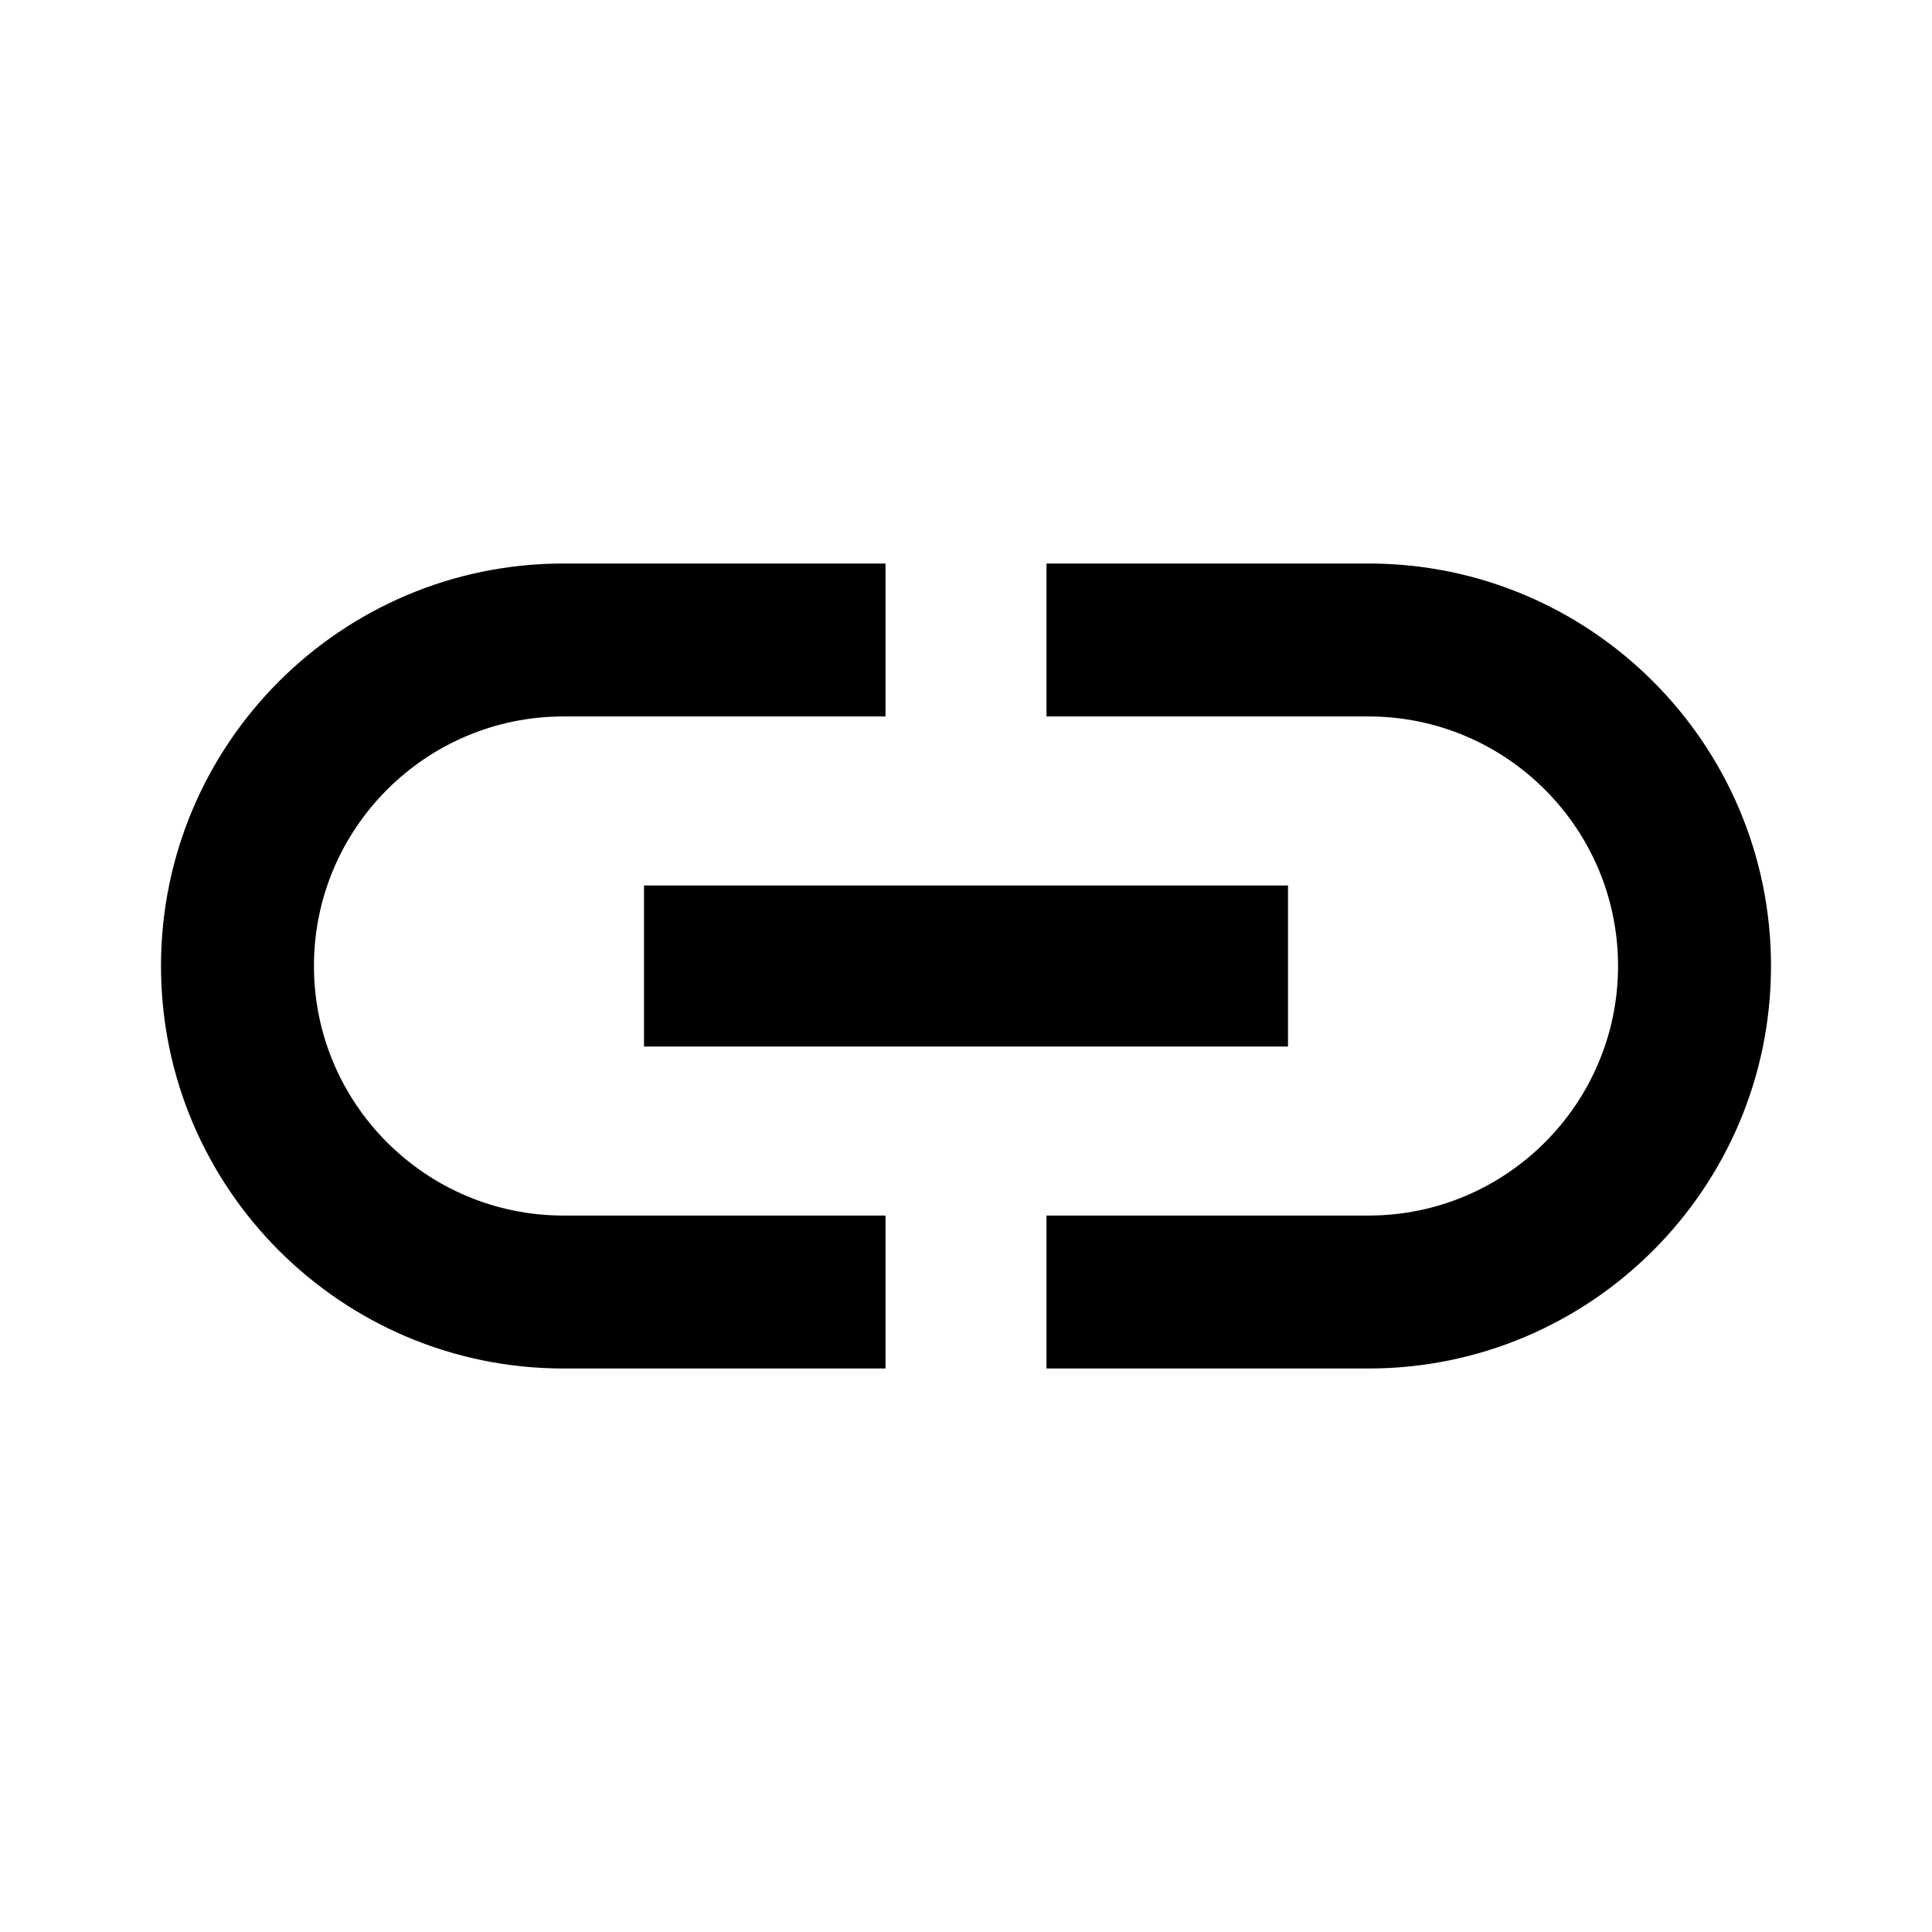
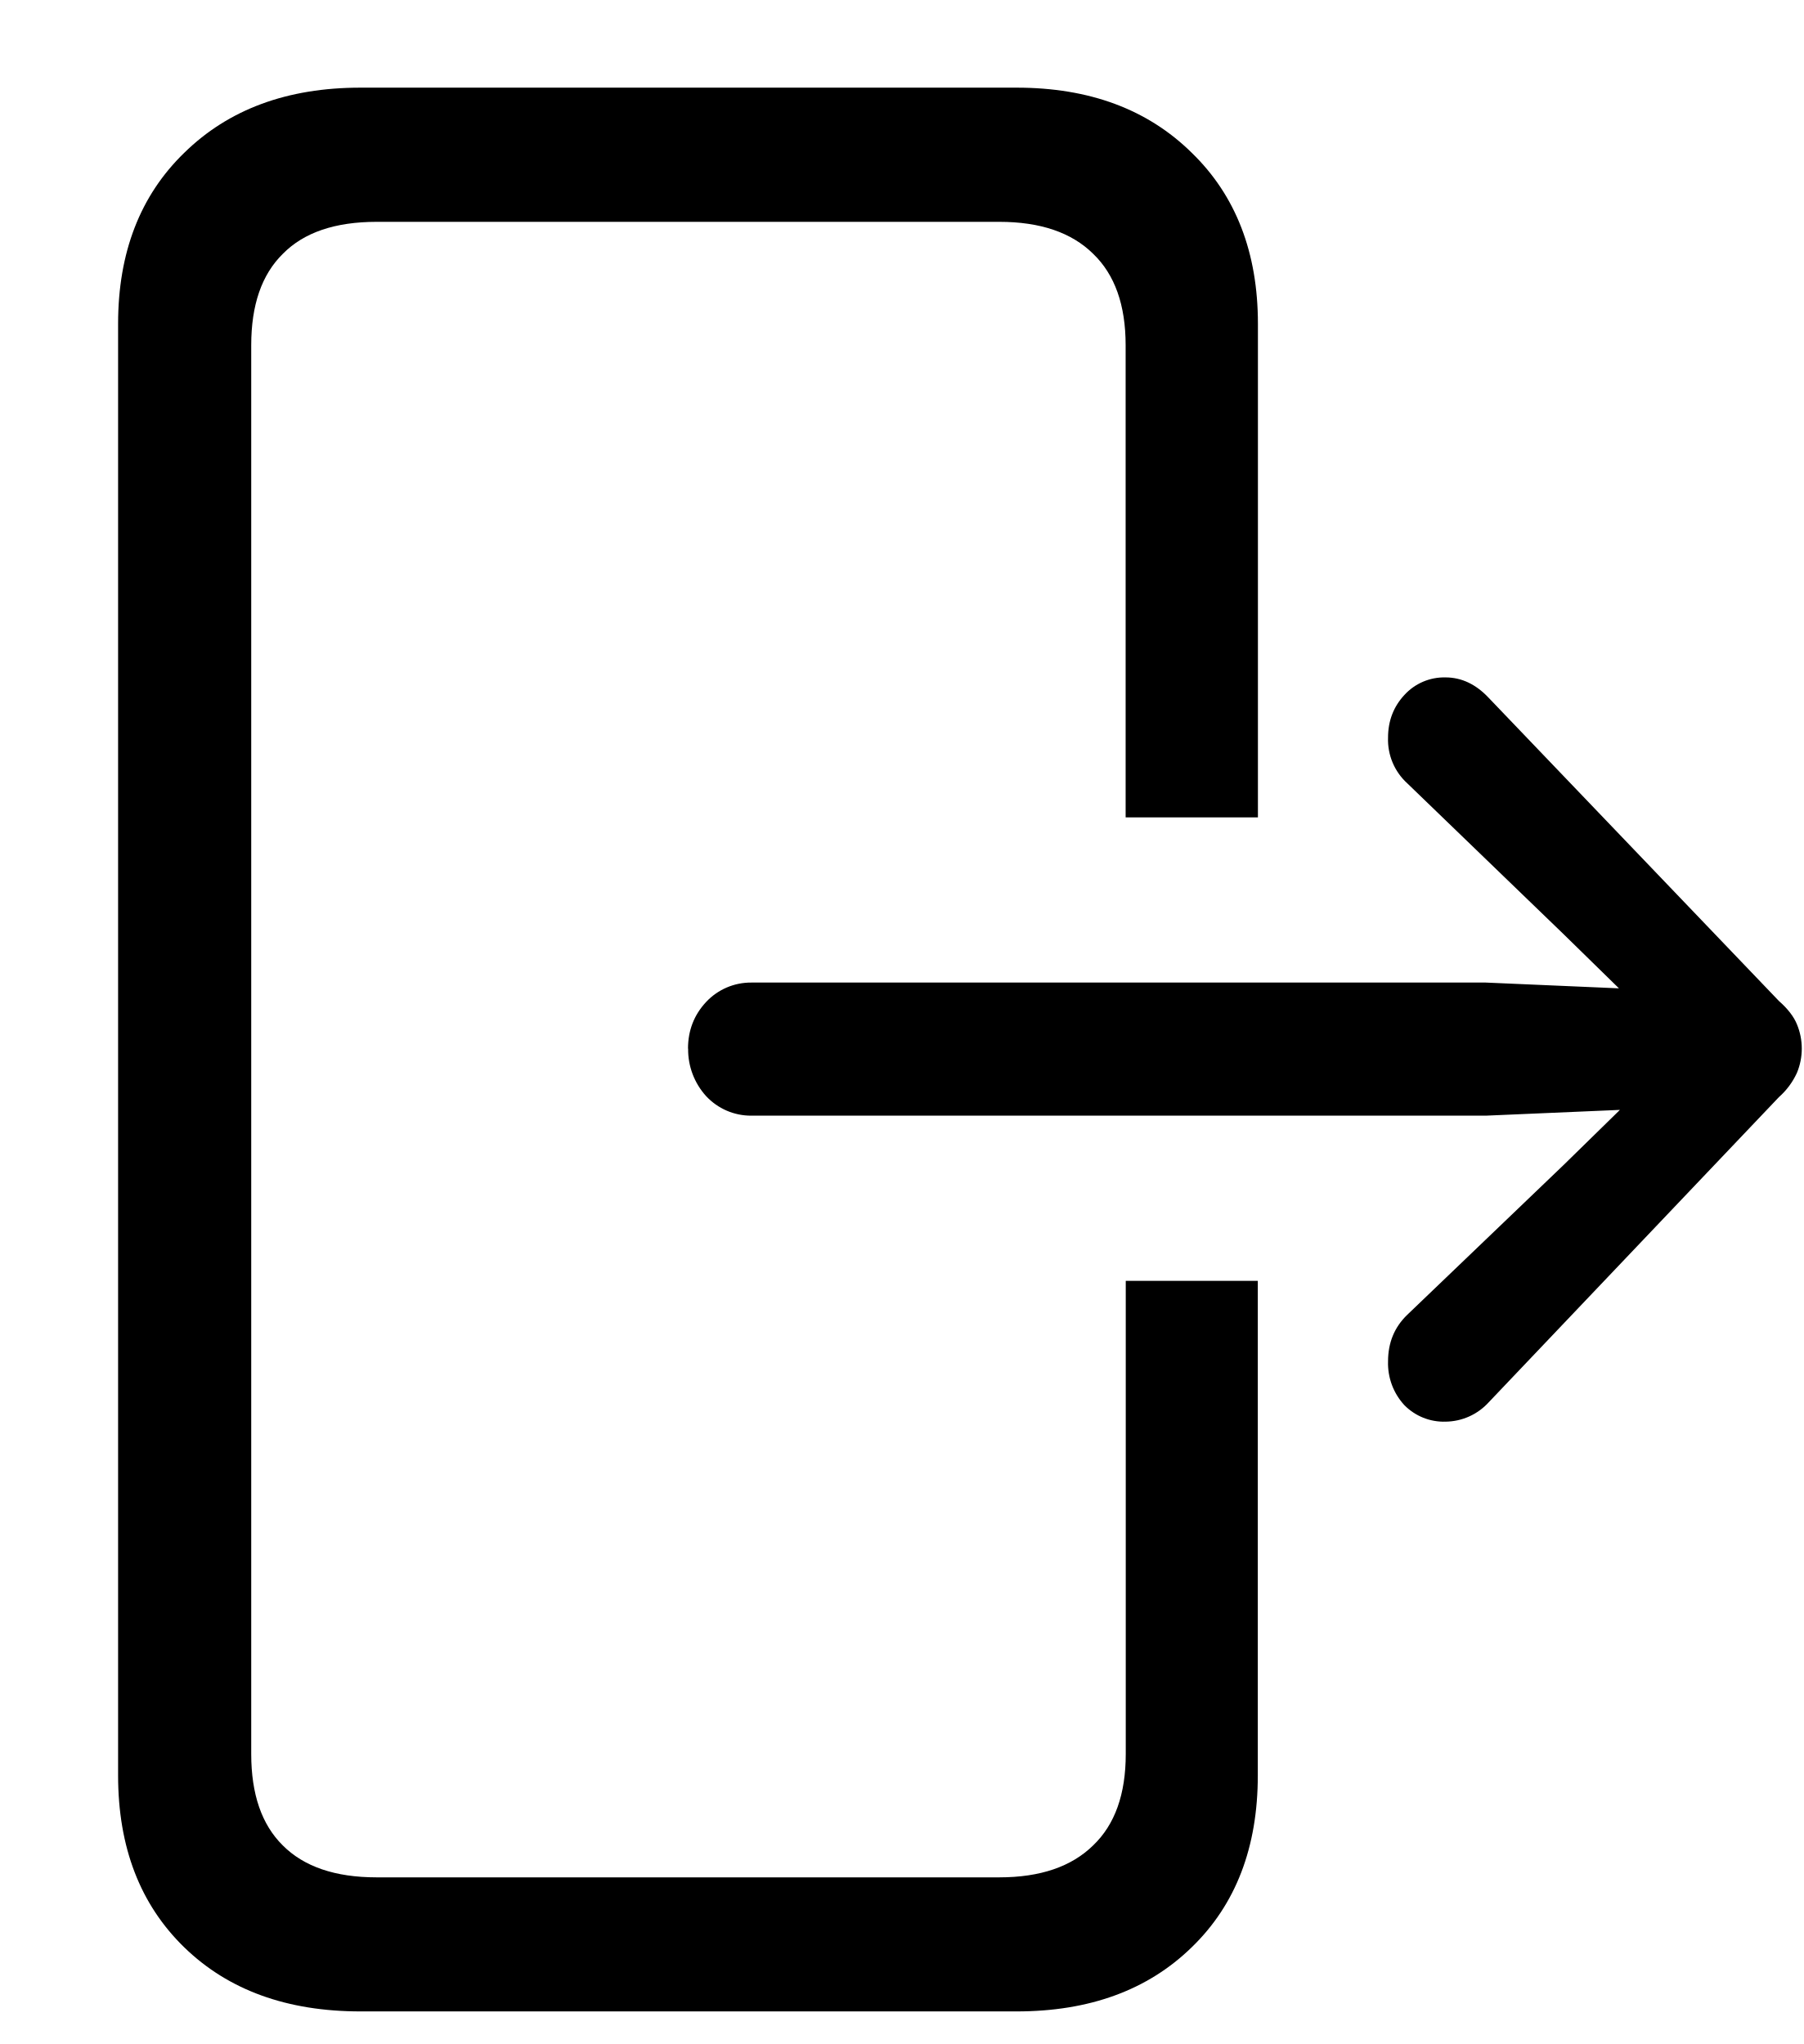
- <svg xmlns="http://www.w3.org/2000/svg" focusable="false" viewBox="0 0 24 24">
-   <path fill="currentColor" d="M3.9 12c0-1.71 1.39-3.1 3.1-3.1h4V7H7c-2.76 0-5 2.24-5 5s2.24 5 5 5h4v-1.9H7c-1.71 0-3.1-1.39-3.1-3.1zM8 13h8v-2H8v2zm9-6h-4v1.9h4c1.71 0 3.1 1.39 3.1 3.1s-1.39 3.1-3.1 3.1h-4V17h4c2.76 0 5-2.24 5-5s-2.24-5-5-5z" />
+ <svg xmlns="http://www.w3.org/2000/svg" focusable="false" fill="none" viewBox="0 0 15 17">
+   <path fill="currentColor" d="M5.721 8.721c0-.15.05-.28.151-.388a.509.509 0 0 1 .375-.161h6.108l1.107.048L13 7.768l-1.298-1.253a.49.49 0 0 1-.16-.38c0-.14.046-.258.136-.355a.448.448 0 0 1 .342-.146c.133 0 .253.057.359.17l2.413 2.521c.074.065.124.13.15.194a.526.526 0 0 1 0 .404.607.607 0 0 1-.15.202l-2.413 2.538a.492.492 0 0 1-.359.161.46.46 0 0 1-.342-.137.513.513 0 0 1-.136-.364c0-.156.053-.285.16-.388L13 9.691l.47-.46-1.115.048H6.247a.509.509 0 0 1-.375-.162.576.576 0 0 1-.15-.396Zm4.738 1.932v4.113c0 .598-.183 1.075-.55 1.43-.365.356-.851.533-1.456.533H2.998c-.611 0-1.1-.177-1.466-.533-.366-.356-.55-.832-.55-1.43V2.693c0-.593.184-1.067.55-1.422C1.9.91 2.387.729 2.998.729h5.455c.605 0 1.09.18 1.457.542.366.355.55.83.55 1.422v4.105h-1.1V2.871c0-.334-.09-.587-.27-.76-.18-.178-.441-.266-.78-.266H3.132c-.345 0-.605.088-.78.266-.176.173-.263.426-.263.76v11.717c0 .334.087.587.262.76.176.177.436.266.78.266H8.31c.34 0 .6-.089.78-.266.181-.173.271-.426.271-.76v-3.935h1.1Z" />
</svg>
